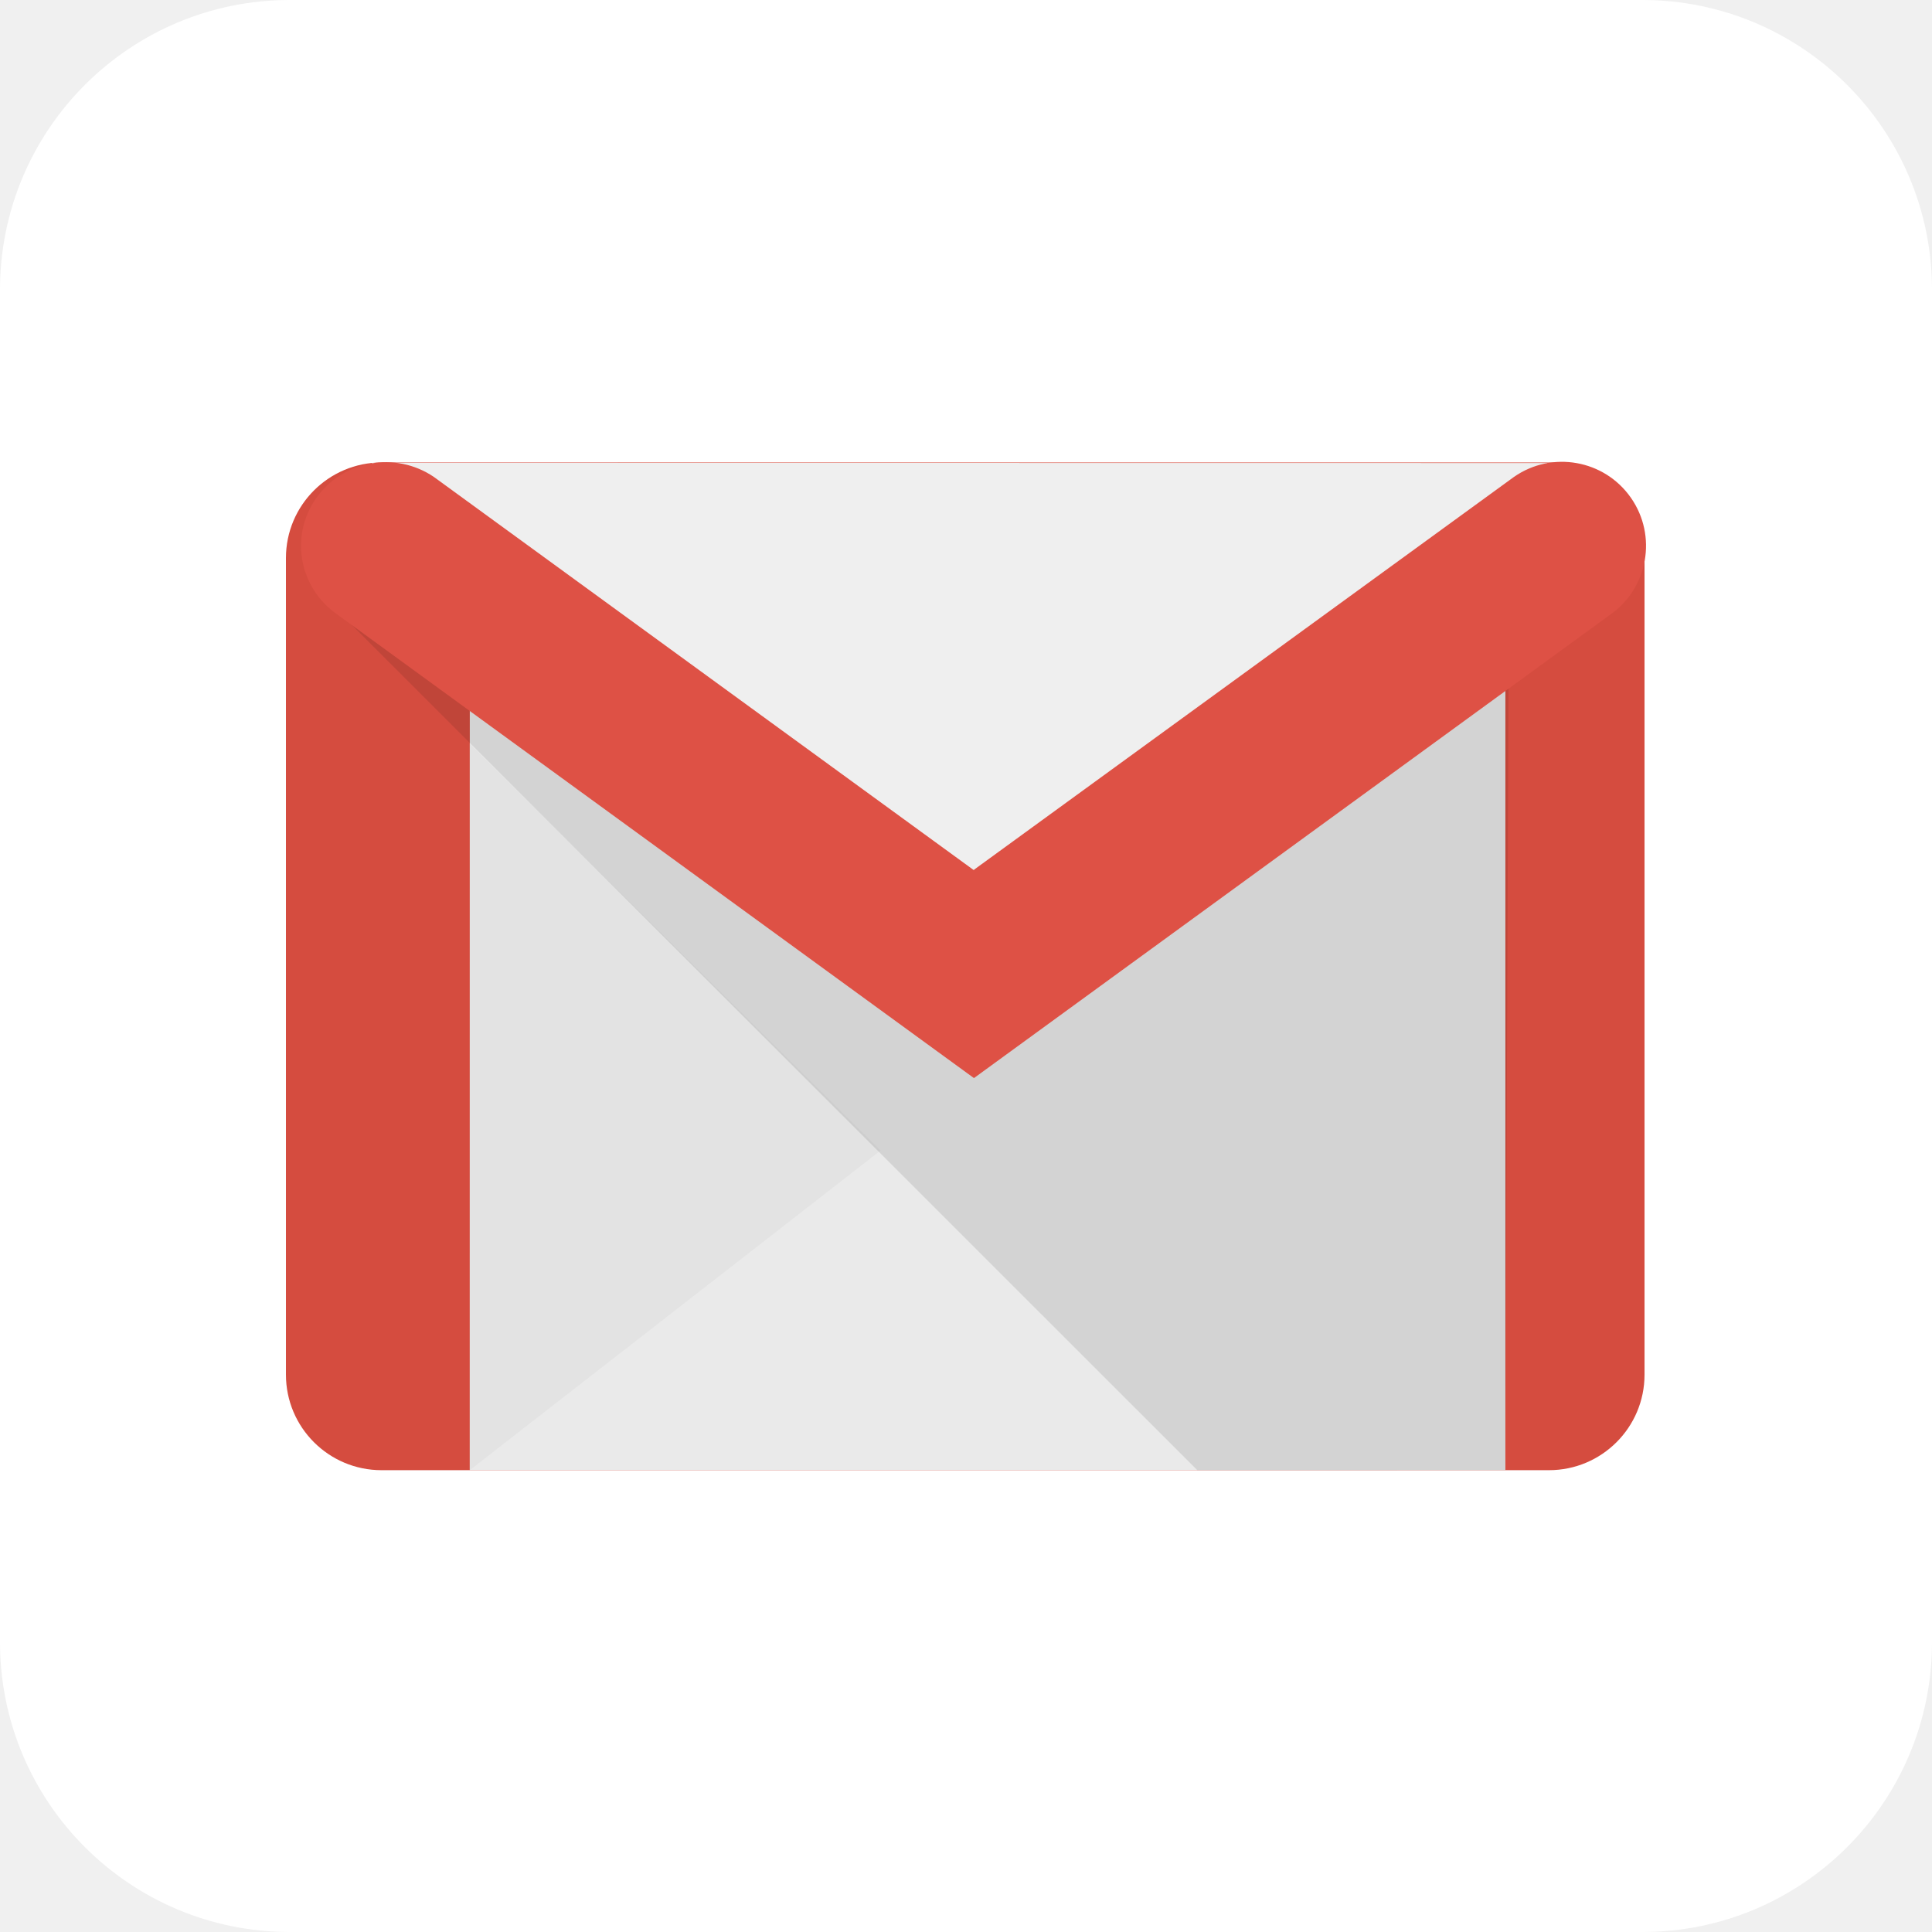
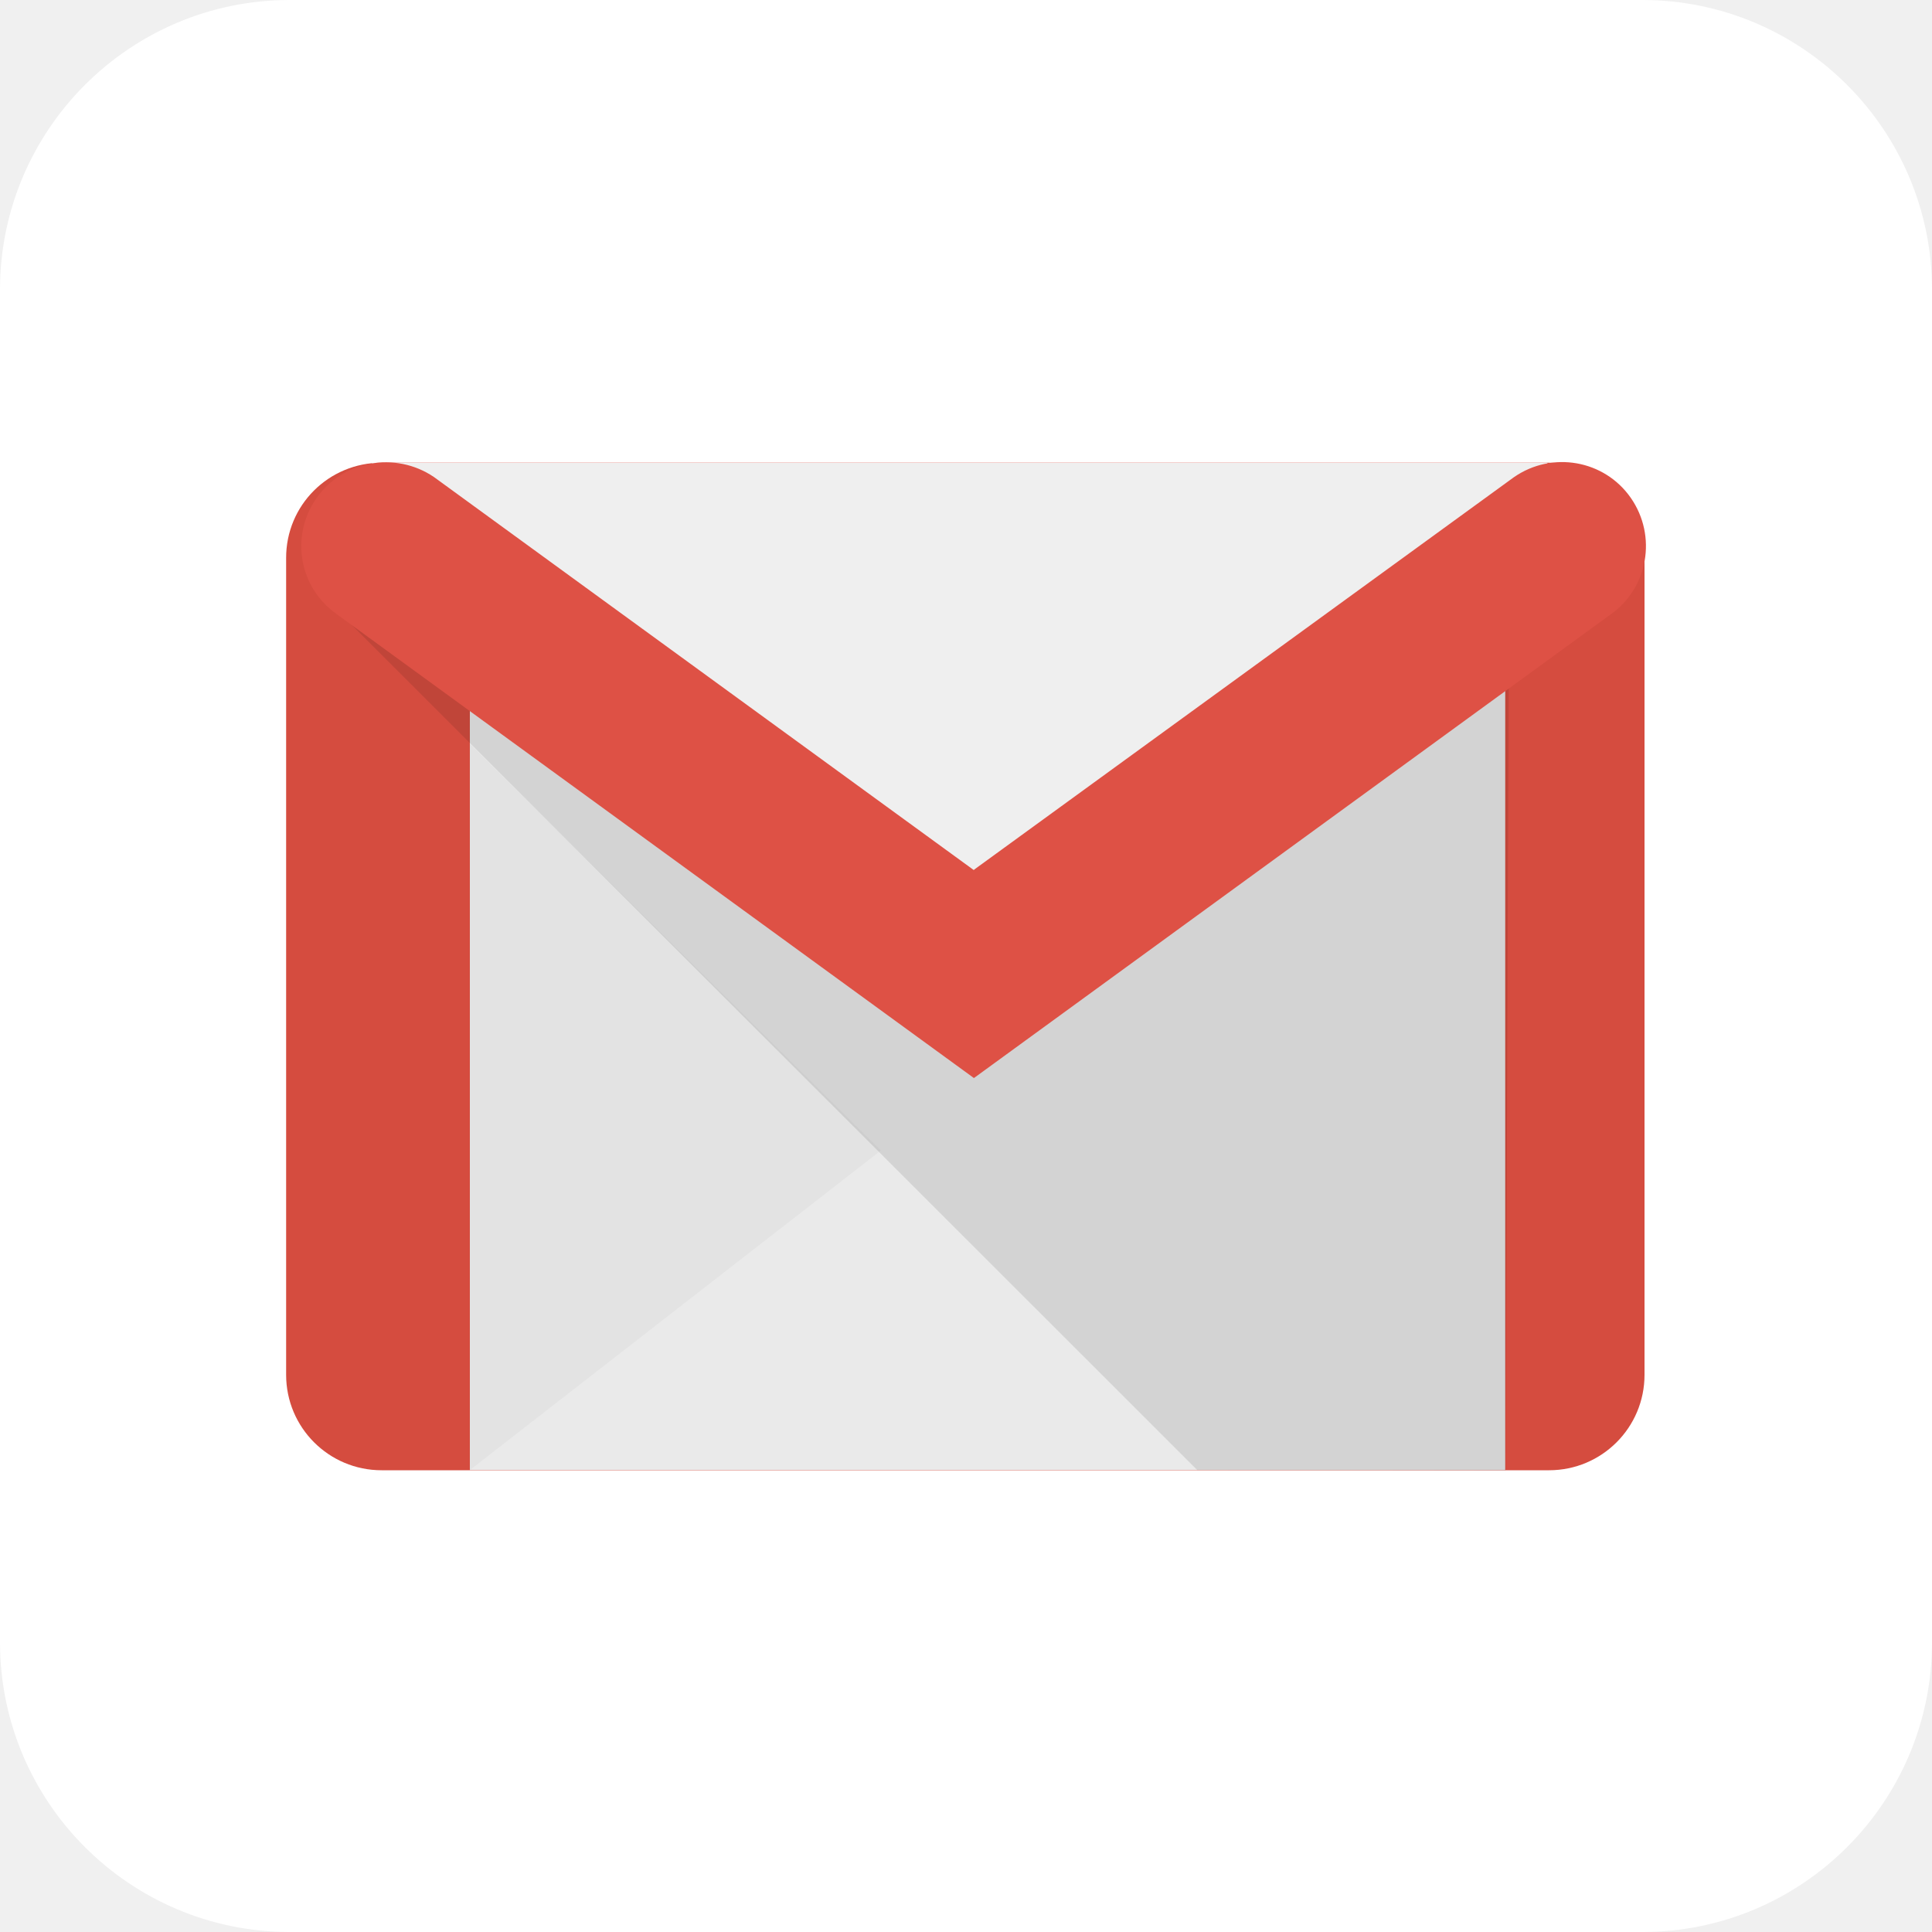
- <svg xmlns="http://www.w3.org/2000/svg" height="512" width="512">
-   <rect width="512" height="512" rx="15%" fill="#fff" />
-   <rect width="360.041" height="267.049" x="75.777" y="122.563" ry="25.32" fill="#d54c3f" />
-   <path fill="#eaeaea" d="M124.5 123.83h274.44V389.6H124.5z" />
-   <path d="M233.36 304.9L124.5 389.6l.008-192.512 108.84 107.802" fill="#e3e3e3" />
-   <path d="M317.327 389.636L92.17 164.55l307.687-7.305-.925 232.364z" opacity=".1" />
-   <path d="M98.427 122.66L260.8 242.7l149.4-120z" fill="#efefef" />
-   <path d="M426.7 162.9a22 22 0 1 0-25.5-36.5L258.1 230.5l-.015.1-.02-.007L115 126.405a22.3 22 0 0 0-25.5 36.5l-.593-.4 169.2 123.2m169.22-123.2l-170 124" fill="#de5145" />
+ <svg xmlns="http://www.w3.org/2000/svg" version="1.1" id="Layer_1" x="0px" y="0px" viewBox="0 0 1000 1000" style="enable-background:new 0 0 1000 1000;" xml:space="preserve">
+   <style type="text/css">
+ 	.st0{fill:#FFFFFF;}
+ 	.st1{fill:#D54C3F;}
+ 	.st2{fill:#EAEAEA;}
+ 	.st3{fill:#E3E3E3;}
+ 	.st4{opacity:0.1;enable-background:new    ;}
+ 	.st5{fill:#EFEFEF;}
+ 	.st6{fill:#DE5145;}
+ </style>
+   <path class="st0" d="M150,0h700c82.8,0,150,67.2,150,150v700c0,82.8-67.2,150-150,150H150C67.2,1000,0,932.8,0,850V150  C0,67.2,67.2,0,150,0z" />
+   <path class="st1" d="M197.5,239.5h604.3c27.3,0,49.4,22.1,49.4,49.4v422.7c0,27.3-22.1,49.4-49.4,49.4H197.5  c-27.3,0-49.4-22.1-49.4-49.4V288.9C148,261.5,170.1,239.5,197.5,239.5z" />
+   <path class="st2" d="M243.2,241.8h535.9v519.1H243.2V241.8z" />
+   <path class="st3" d="M455.9,595.5L243.2,760.9V385L455.9,595.5" />
+   <path class="st4" d="M619.7,760.9L180.1,321.5l601-14.3l-1.8,453.9L619.7,760.9z" />
+   <path class="st5" d="M192.2,239.6L509.4,474l291.8-234.4H192.2z" />
+   <path class="st6" d="M833.4,318.2c19.7-13.7,24.4-40.8,10.7-60.5c-13.7-19.7-40.8-24.4-60.5-10.7L504.1,450.2v0.2l0,0L224.6,246.9  c-19.9-13.5-47.3-8.6-60.9,11.1c-13.7,19.7-8.8,46.7,11.1,60.2l-1.2-0.8L504.1,558 M834.6,317.4l-332,242.2" />
</svg>
